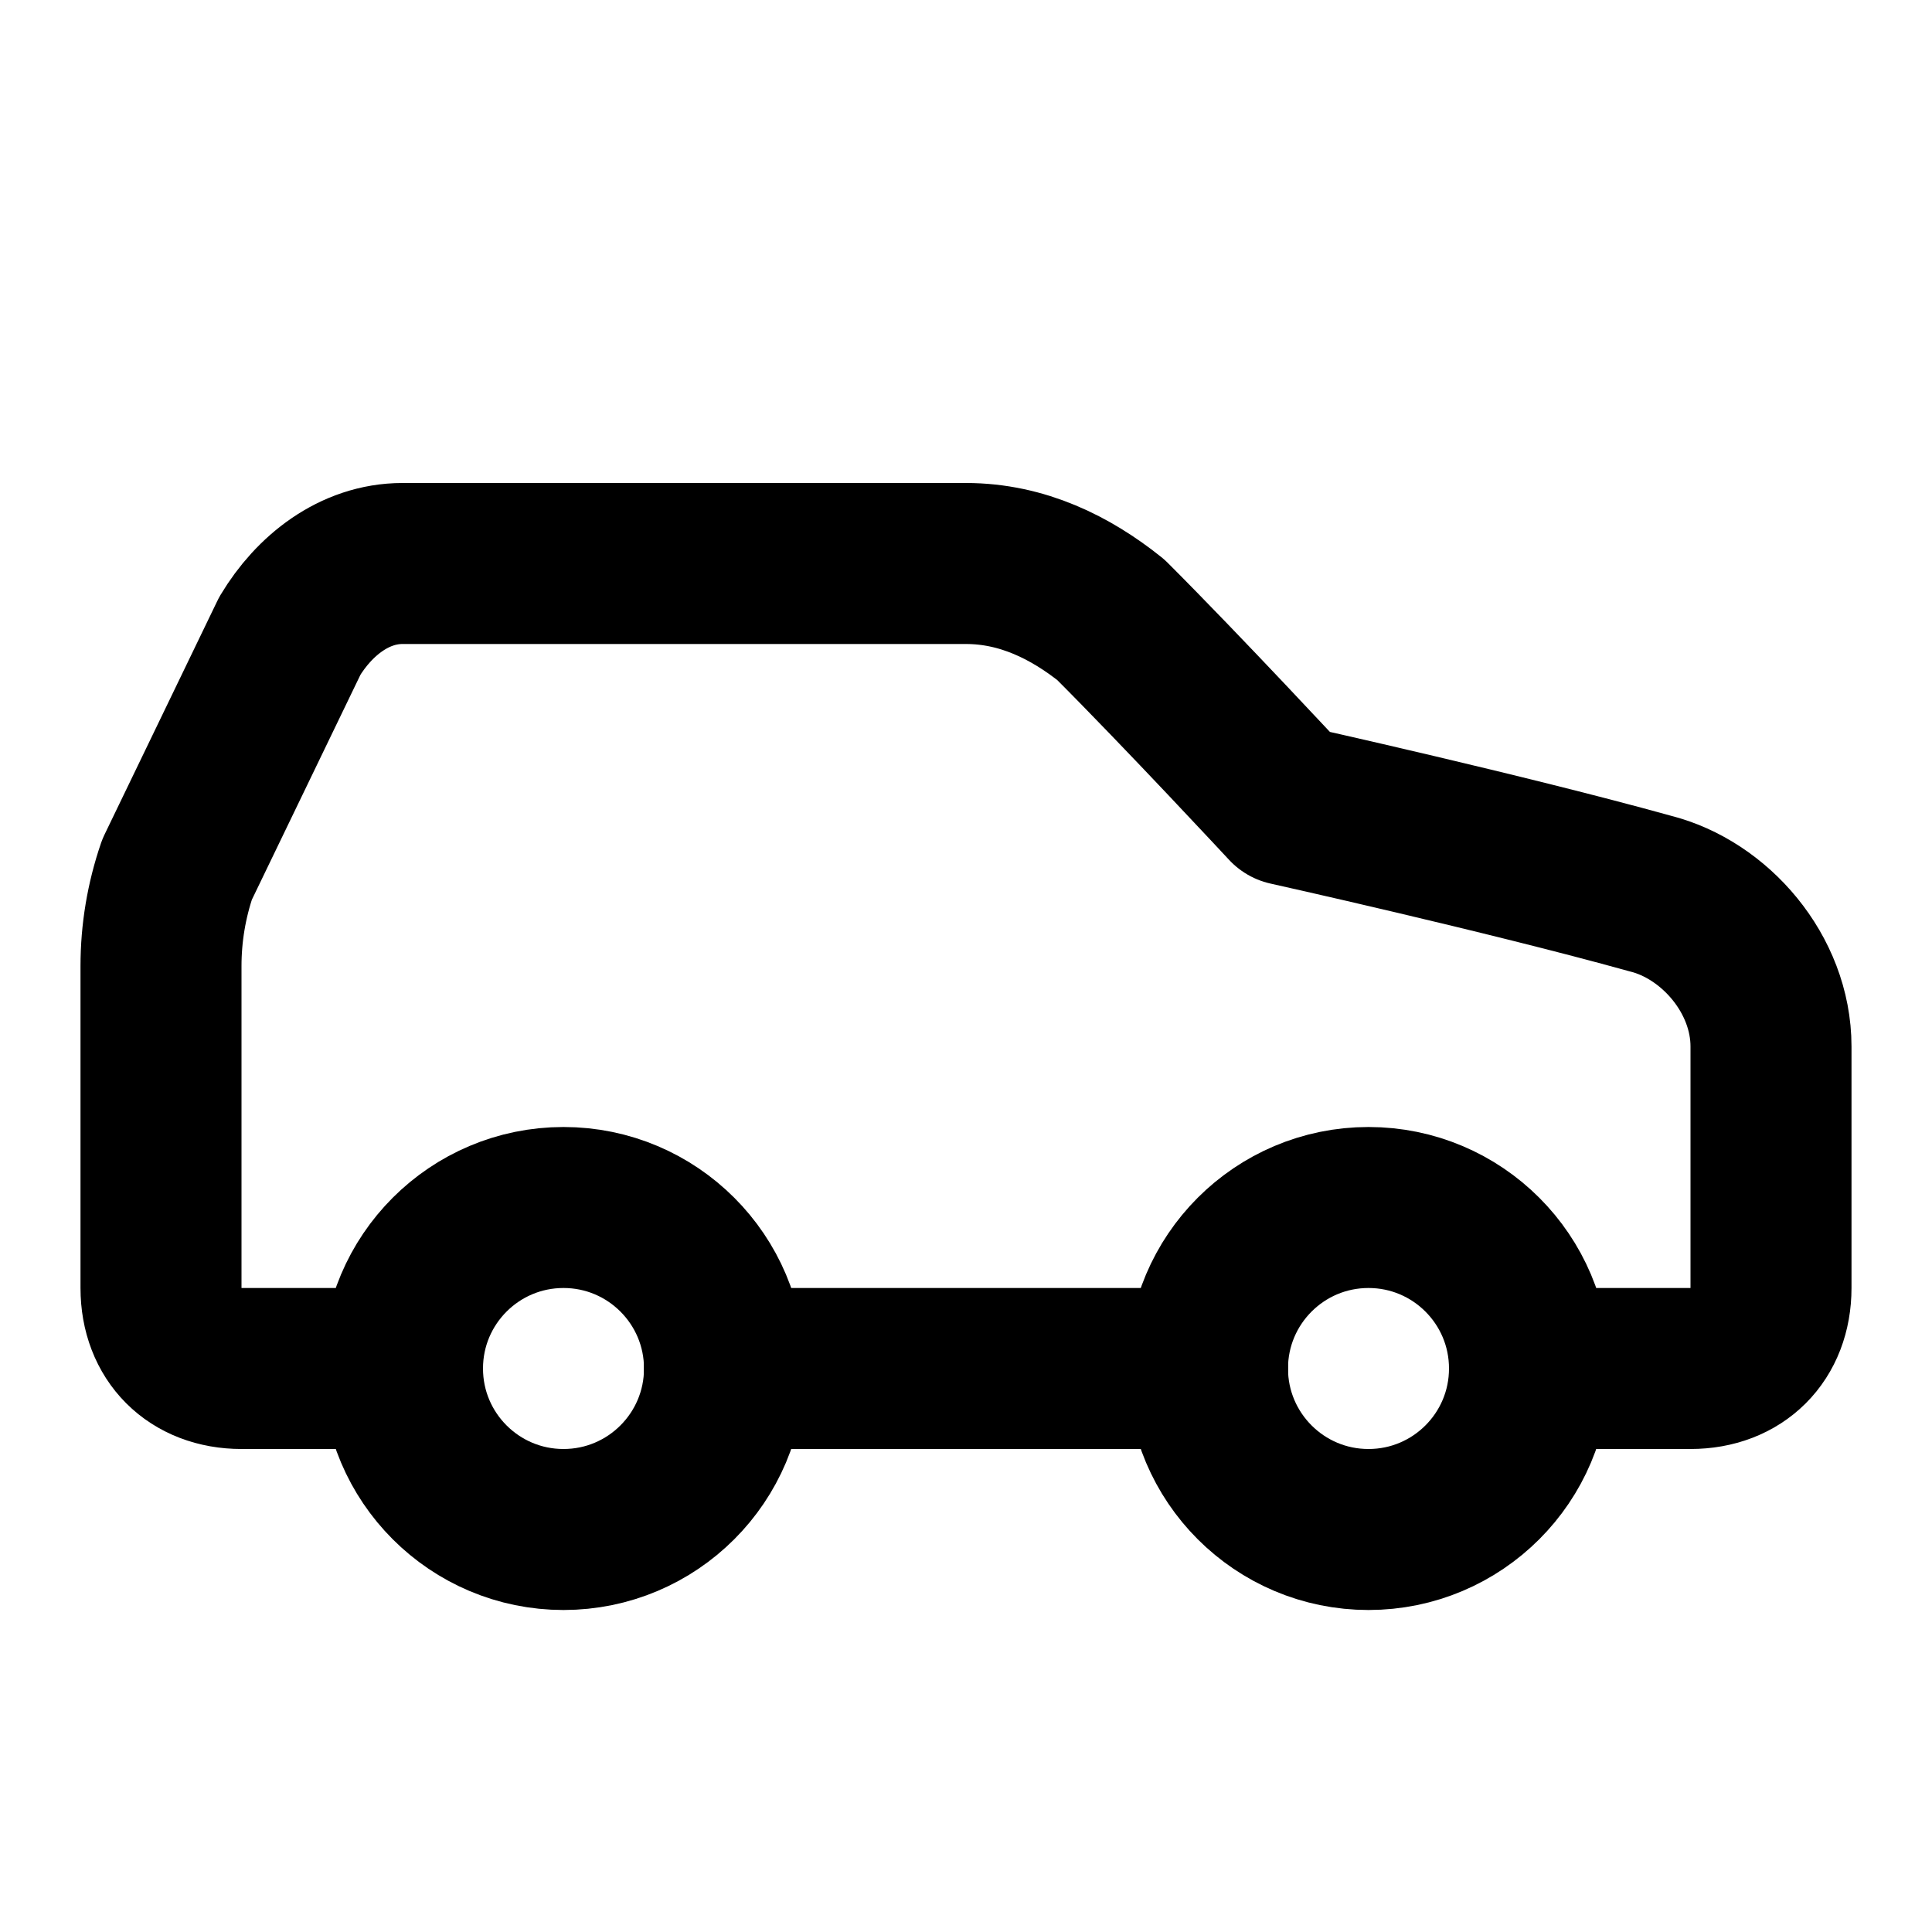
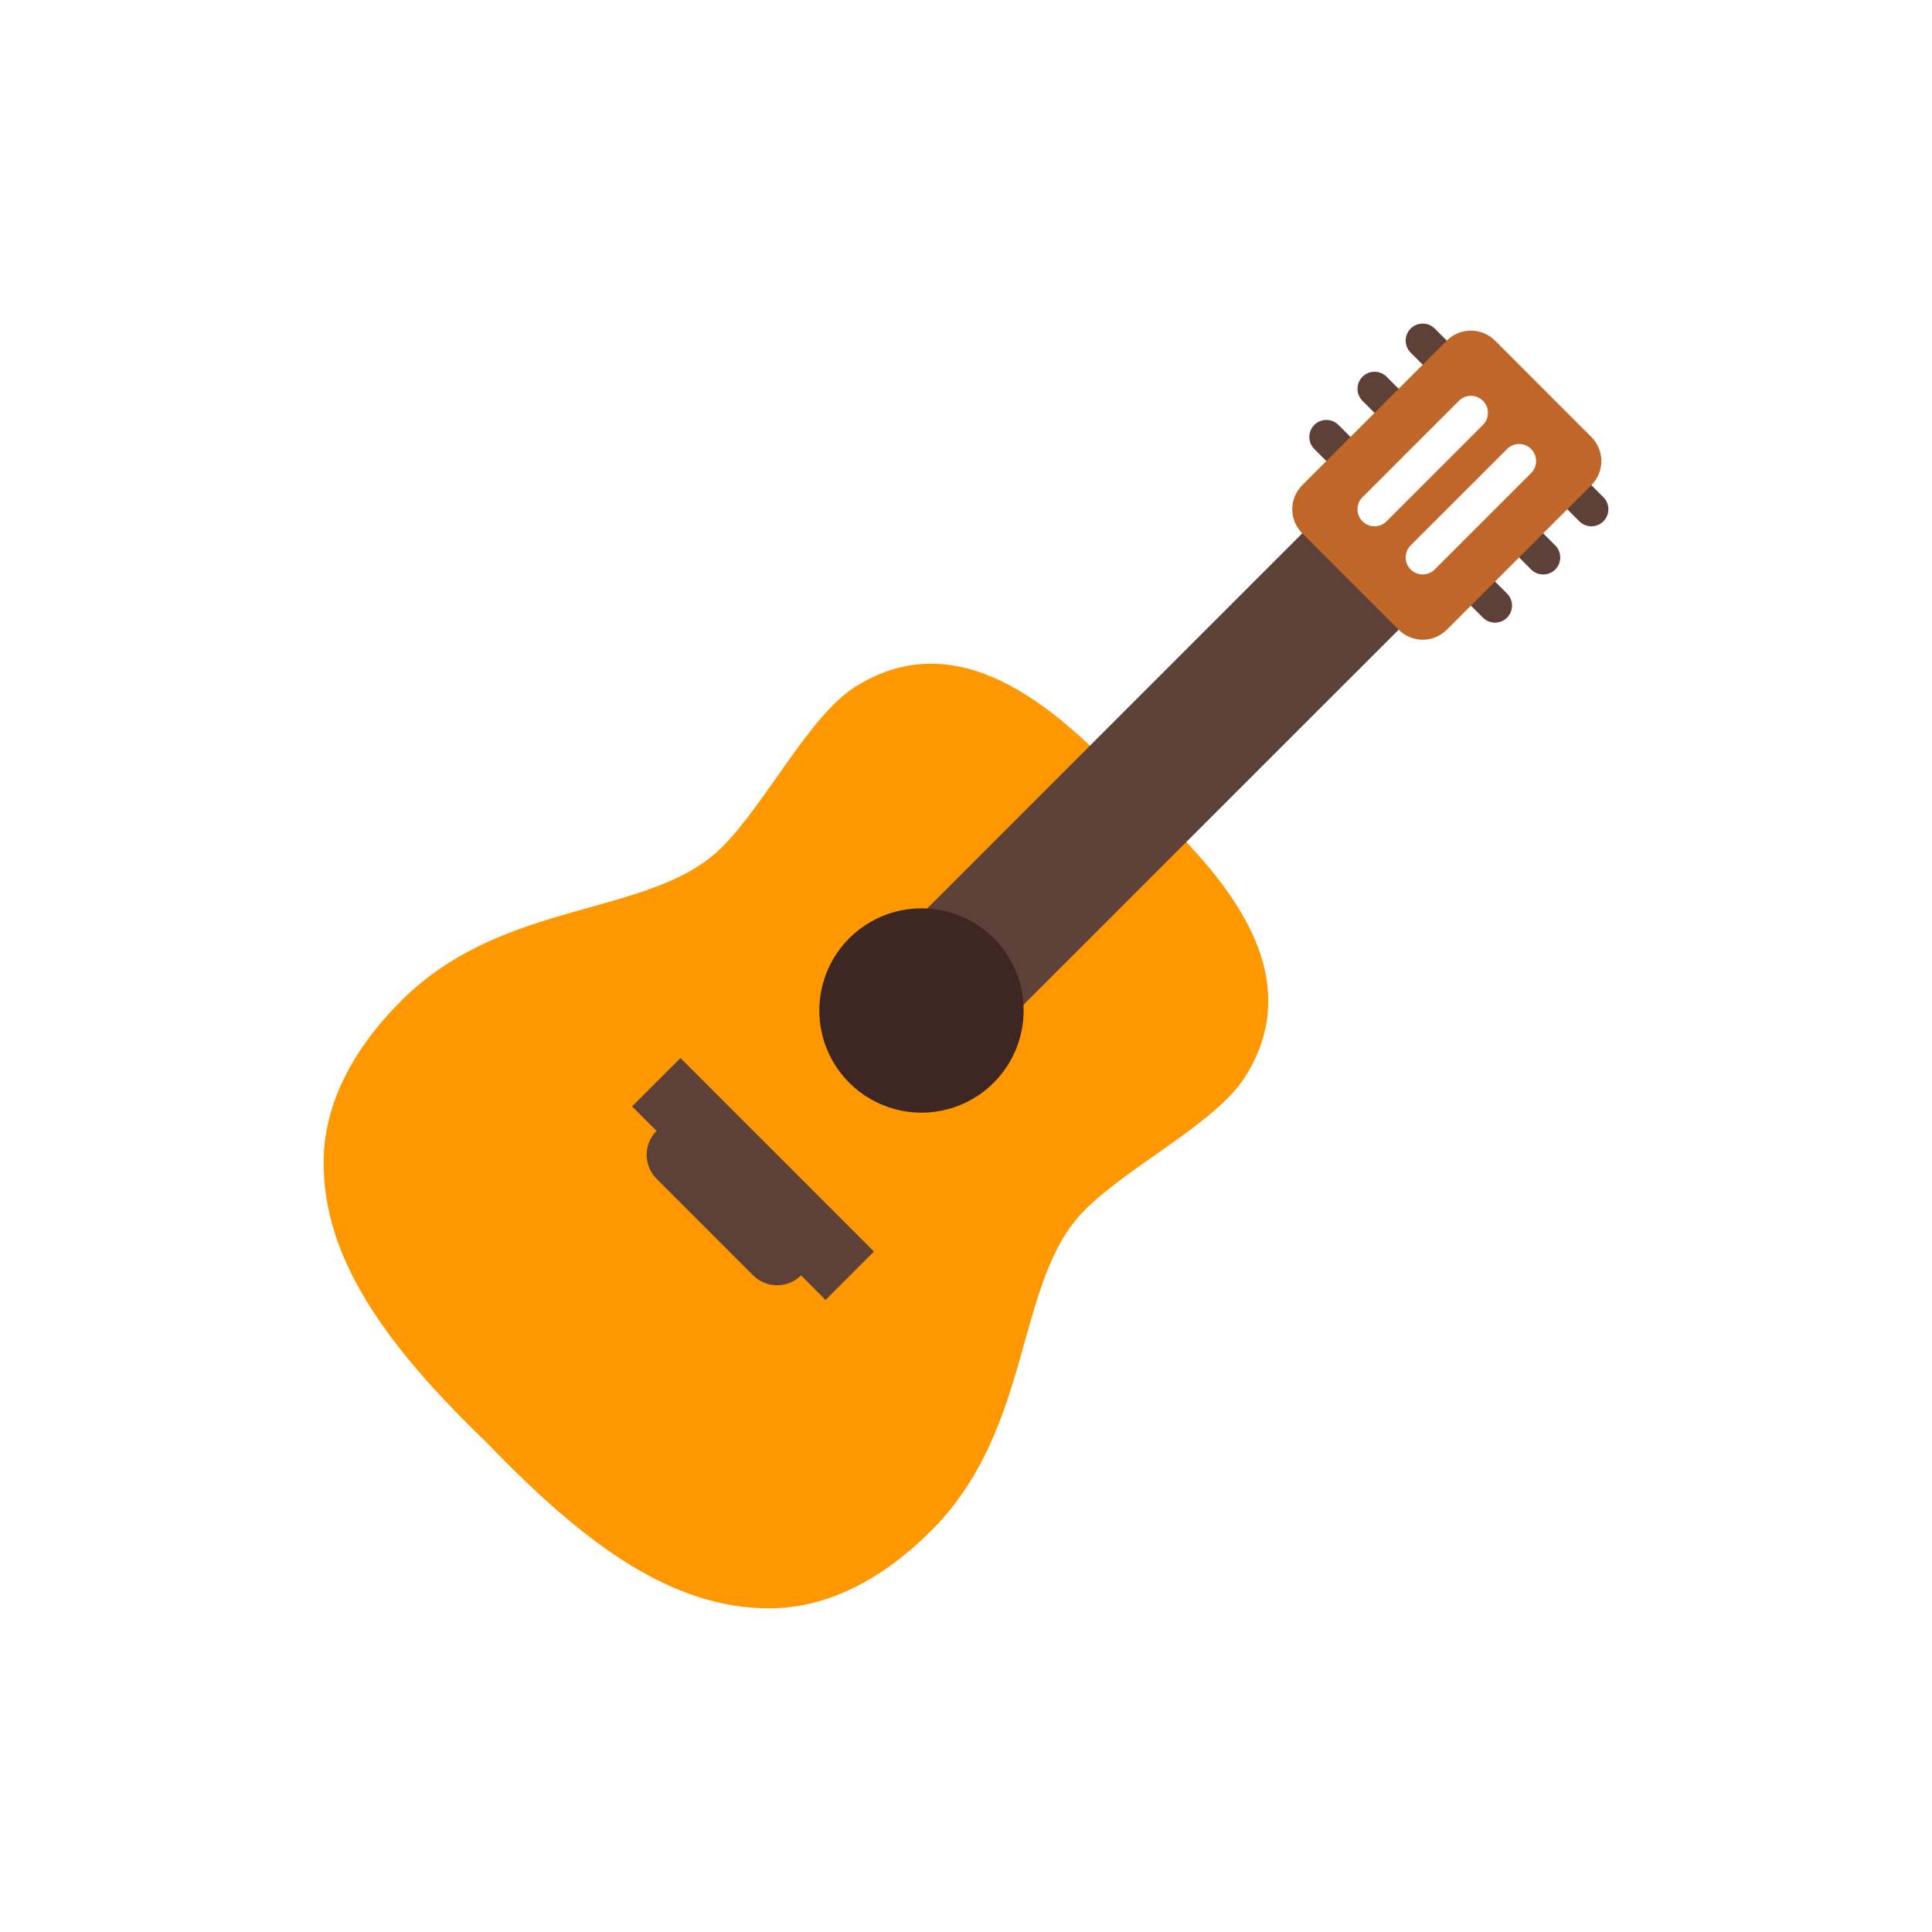
- <svg xmlns="http://www.w3.org/2000/svg" width="24" height="24" viewBox="0 0 24 24" fill="none" stroke="currentColor" stroke-width="2" stroke-linecap="round" stroke-linejoin="round">
-   <path d="M19 17h2c.6 0 1-.4 1-1v-3c0-.9-.7-1.7-1.5-1.9C18.7 10.6 16 10 16 10s-1.3-1.4-2.2-2.3c-.5-.4-1.1-.7-1.8-.7H5c-.6 0-1.1.4-1.4.9l-1.4 2.9A3.7 3.7 0 0 0 2 12v4c0 .6.4 1 1 1h2" />
-   <circle cx="7" cy="17" r="2" />
-   <path d="M9 17h6" />
-   <circle cx="17" cy="17" r="2" />
+ <svg xmlns="http://www.w3.org/2000/svg" id="Guitar_24" width="24" height="24" viewBox="0 0 24 24">
+   <rect width="24" height="24" stroke="none" fill="#000000" opacity="0" />
+   <g transform="matrix(0.42 0 0 0.42 12 12)">
+     <g style="">
+       <g transform="matrix(1 0 0 1 -5.03 5.03)">
+         <path style="stroke: none; stroke-width: 1; stroke-dasharray: none; stroke-linecap: butt; stroke-dashoffset: 0; stroke-linejoin: miter; stroke-miterlimit: 4; fill: rgb(255,152,0); fill-rule: nonzero; opacity: 1;" transform=" translate(-18.97, -29.03)" d="M 27.515 31.216 C 28.828 29.903 31.398 28.639 32.258 27.276 C 34.462 23.781 30.768 20.577 29.096 18.905 C 27.423 17.232 24.219 13.538 20.724 15.742 C 19.361 16.602 18.096 19.173 16.784 20.485 C 14.679 22.589 10.354 21.97 7.292 25.033 C 5.865 26.458 5 28.094 5 29.817 C 5 32.68 6.856 35.245 9.863 38.135 C 12.754 41.141 15.319 42.998 18.181 42.999 C 19.905 42.999 21.54 42.133 22.966 40.707 C 26.029 37.646 25.41 33.322 27.515 31.216 z" stroke-linecap="round" />
+       </g>
+       <g transform="matrix(1 0 0 1 14.58 -14.58)">
+         <path style="stroke: none; stroke-width: 1; stroke-dasharray: none; stroke-linecap: butt; stroke-dashoffset: 0; stroke-linejoin: miter; stroke-miterlimit: 4; fill: rgb(93,64,55); fill-rule: nonzero; opacity: 1;" transform=" translate(-38.58, -9.42)" d="M 42.14 10.847 C 42.337 11.044 42.656 11.044 42.853 10.847 C 43.049 10.651 43.049 10.331 42.853 10.135 L 41.785 9.067 L 41.072 9.779 L 42.14 10.847 z M 35.727 7.284 L 36.796 8.353 L 37.508 7.639 L 36.44 6.571 C 36.243 6.375 35.924 6.375 35.727 6.571 C 35.53 6.769 35.53 7.087 35.727 7.284 z M 37.152 5.859 L 38.221 6.927 L 38.933 6.215 L 37.864 5.146 C 37.668 4.95 37.349 4.95 37.152 5.146 C 36.955 5.344 36.955 5.662 37.152 5.859 z M 41.428 11.56 L 40.359 10.492 L 39.647 11.204 L 40.715 12.273 C 40.912 12.469 41.231 12.469 41.428 12.273 C 41.624 12.075 41.624 11.757 41.428 11.56 z M 36.083 9.066 L 35.015 7.996 C 34.818 7.8 34.499 7.8 34.302 7.996 C 34.106 8.194 34.106 8.512 34.302 8.71 L 35.371 9.778 L 36.083 9.066 z M 40.003 12.984 L 38.934 11.916 L 38.222 12.628 L 39.29 13.697 C 39.487 13.893 39.806 13.893 40.003 13.697 C 40.199 13.5 40.199 13.182 40.003 12.984 z" stroke-linecap="round" />
+       </g>
+       <g transform="matrix(0.71 0.71 -0.71 0.71 -6.3 6.3)">
+         <path style="stroke: none; stroke-width: 1; stroke-dasharray: none; stroke-linecap: butt; stroke-dashoffset: 0; stroke-linejoin: miter; stroke-miterlimit: 4; fill: rgb(93,64,55); fill-rule: nonzero; opacity: 1;" transform=" translate(-17.7, -30.3)" d="M 13.67 29.291 L 21.731 29.291 L 21.731 31.307 L 13.67 31.307 z" stroke-linecap="round" />
+       </g>
+       <g transform="matrix(1 0 0 1 2.03 -2.03)">
+         <path style="stroke: none; stroke-width: 1; stroke-dasharray: none; stroke-linecap: butt; stroke-dashoffset: 0; stroke-linejoin: miter; stroke-miterlimit: 4; fill: rgb(93,64,55); fill-rule: nonzero; opacity: 1;" transform=" translate(-26.03, -21.97)" d="M 19.126 33.147 C 18.732 33.542 18.095 33.542 17.701 33.147 L 14.851 30.297 C 14.456 29.903 14.456 29.266 14.851 28.872 L 14.851 28.872 C 15.245 28.478 15.882 28.478 16.276 28.872 L 19.126 31.722 C 19.521 32.117 19.521 32.754 19.126 33.147 L 19.126 33.147 z M 37.501 13.349 L 34.658 10.491 L 22.684 22.466 L 25.533 25.315 z" stroke-linecap="round" />
+       </g>
+       <g transform="matrix(1 0 0 1 -1.32 1.32)">
+         <path style="stroke: none; stroke-width: 1; stroke-dasharray: none; stroke-linecap: butt; stroke-dashoffset: 0; stroke-linejoin: miter; stroke-miterlimit: 4; fill: rgb(62,39,35); fill-rule: nonzero; opacity: 1;" transform=" translate(-22.68, -25.32)" d="M 22.683 22.294 C 21.603 22.294 20.606 22.87 20.066 23.805 C 19.526 24.74 19.526 25.892 20.066 26.827 C 20.606 27.762 21.603 28.338 22.683 28.338 C 23.763 28.338 24.76 27.762 25.3 26.827 C 25.84 25.892 25.84 24.74 25.3 23.805 C 24.76 22.87 23.763 22.294 22.683 22.294 Z" stroke-linecap="round" />
+       </g>
+       <g transform="matrix(1 0 0 1 14.22 -14.22)">
+         <path style="stroke: none; stroke-width: 1; stroke-dasharray: none; stroke-linecap: butt; stroke-dashoffset: 0; stroke-linejoin: miter; stroke-miterlimit: 4; fill: rgb(193,102,41); fill-rule: nonzero; opacity: 1;" transform=" translate(-38.22, -9.78)" d="M 42.496 8.354 L 39.646 5.503 C 39.251 5.109 38.615 5.109 38.221 5.503 L 33.946 9.778 C 33.552 10.172 33.552 10.809 33.946 11.203 L 36.796 14.053 C 37.191 14.449 37.827 14.449 38.222 14.053 L 42.496 9.779 C 42.89 9.384 42.89 8.747 42.496 8.354 z M 36.439 10.847 C 36.242 11.044 35.923 11.044 35.726 10.847 C 35.53 10.651 35.53 10.331 35.726 10.135 L 38.578 7.284 C 38.774 7.087 39.094 7.087 39.29 7.284 C 39.487 7.481 39.487 7.8 39.29 7.996 L 36.439 10.847 z M 37.864 12.272 C 37.668 12.468 37.349 12.468 37.152 12.272 C 36.955 12.075 36.955 11.756 37.152 11.559 L 40.003 8.709 C 40.199 8.511 40.519 8.511 40.715 8.709 C 40.912 8.905 40.912 9.225 40.715 9.421 L 37.864 12.272 z" stroke-linecap="round" />
+       </g>
+     </g>
+   </g>
</svg>
